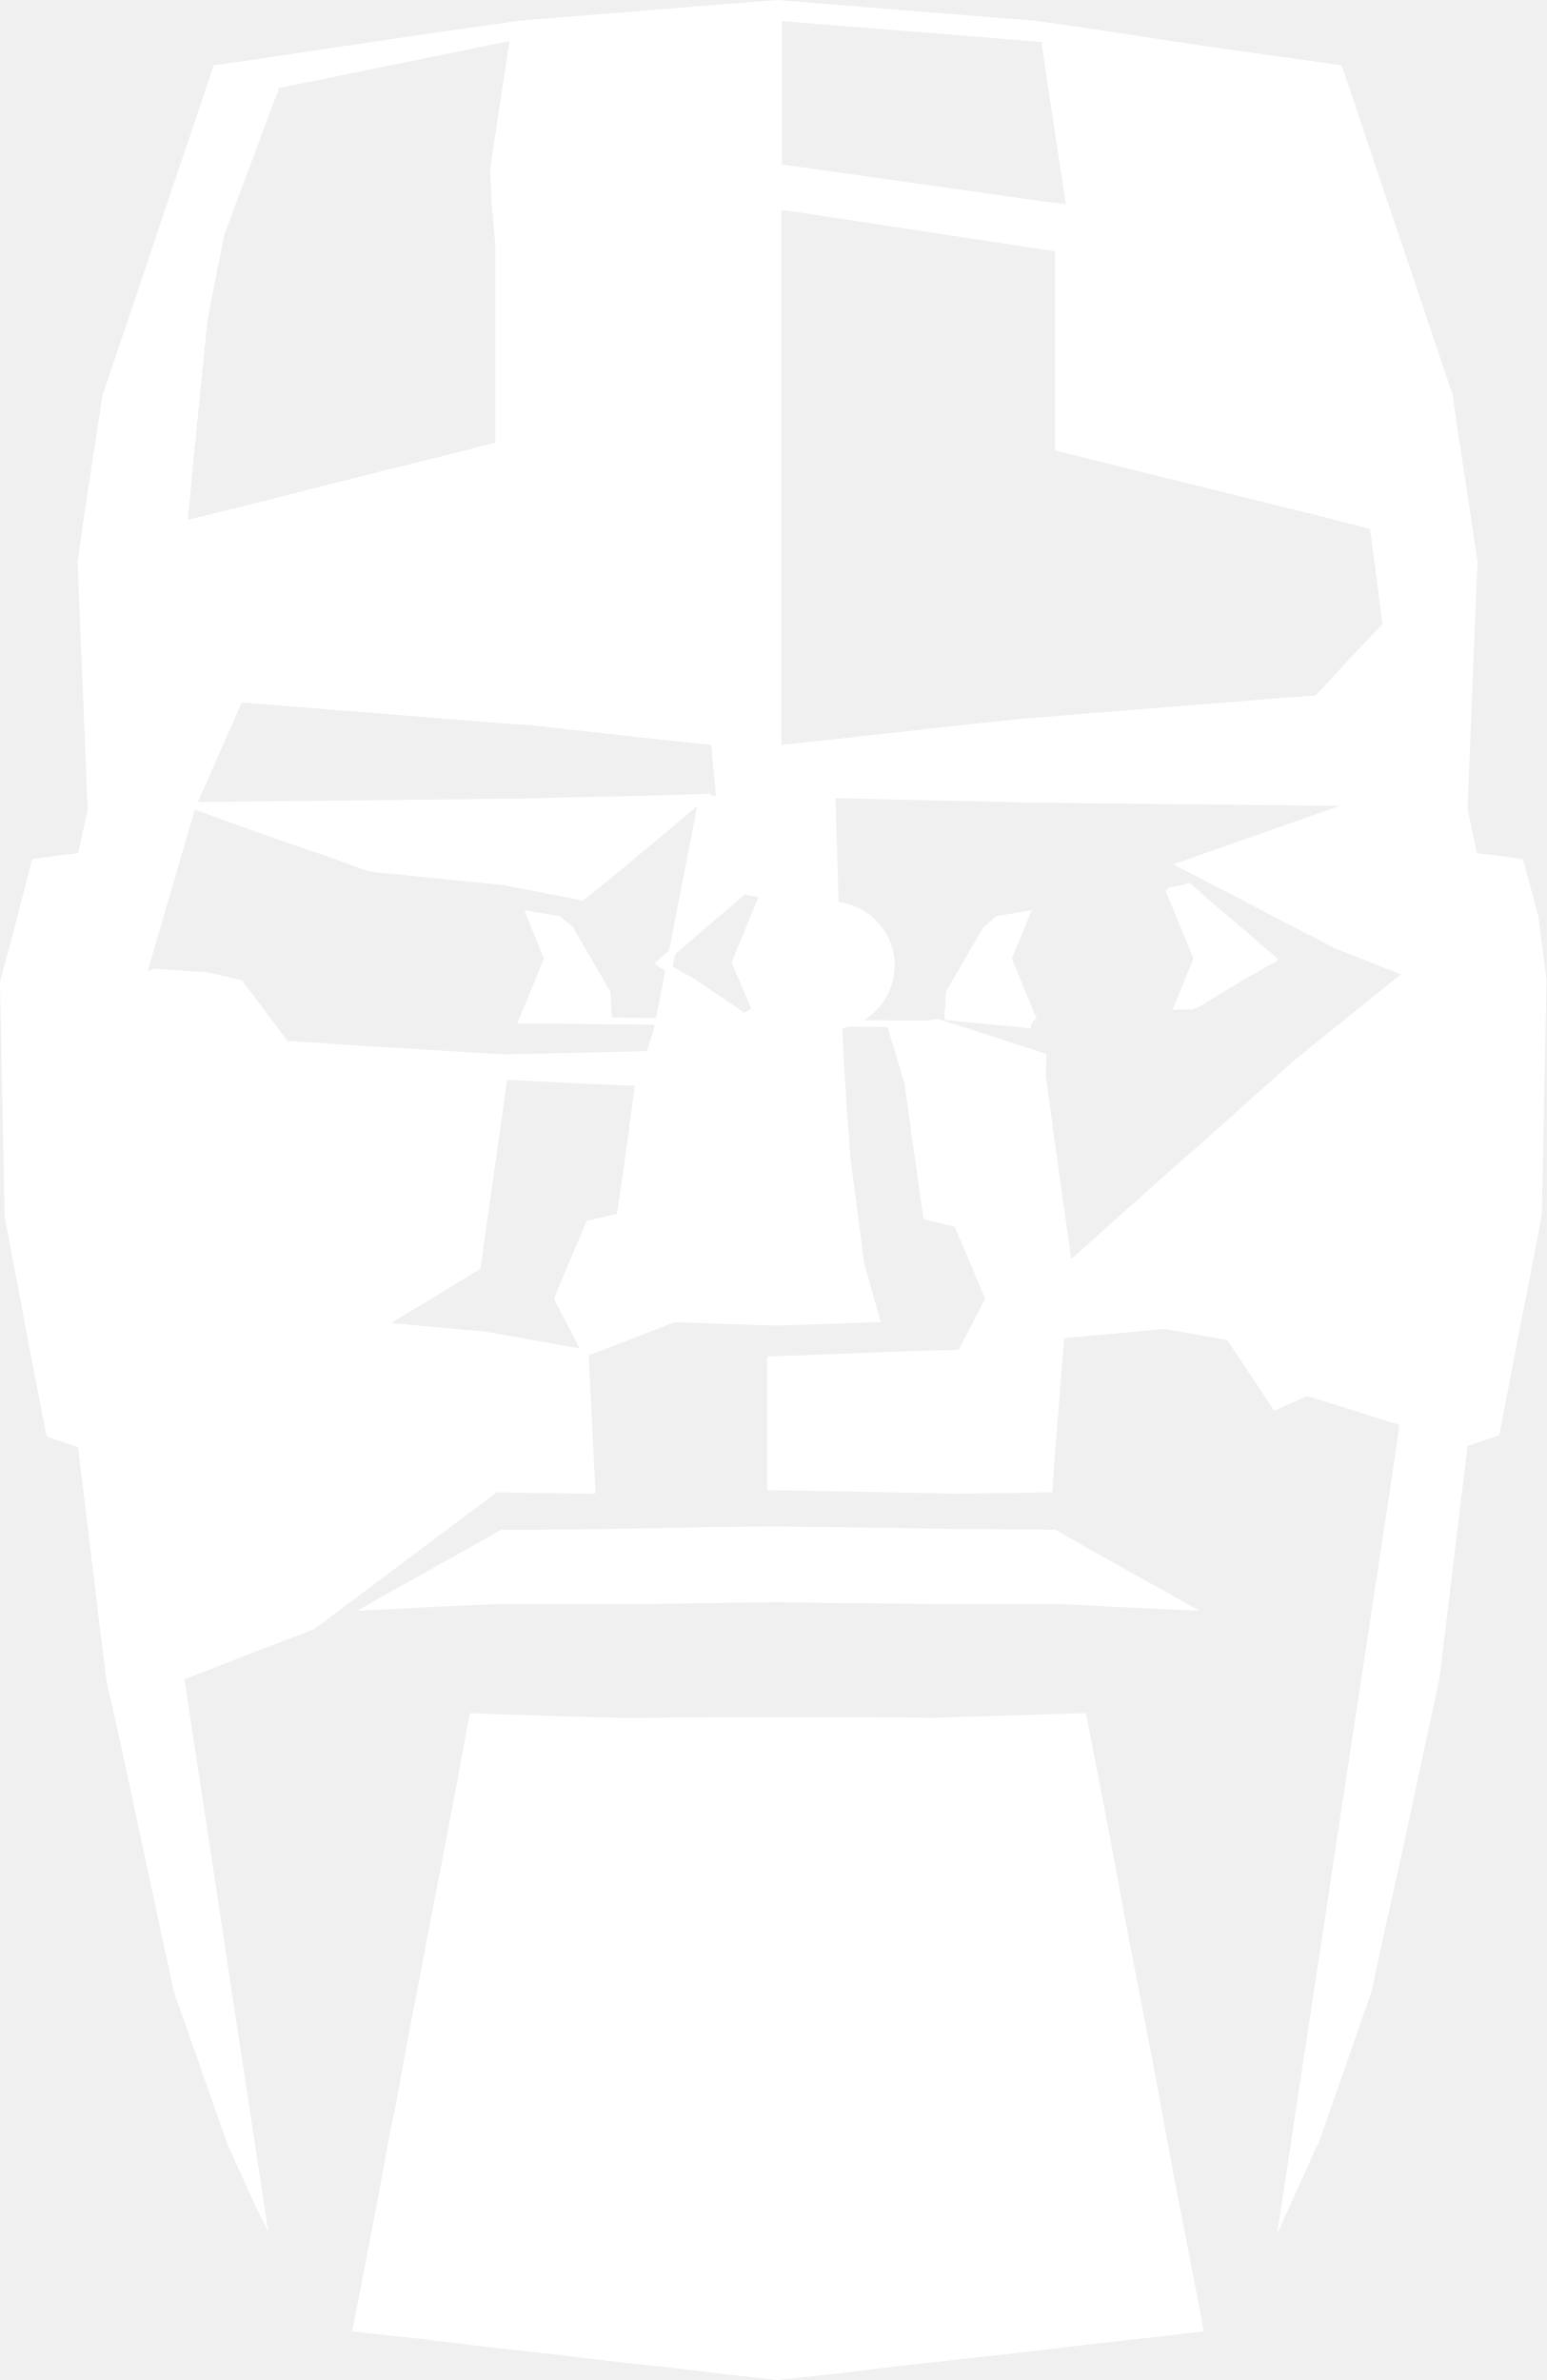
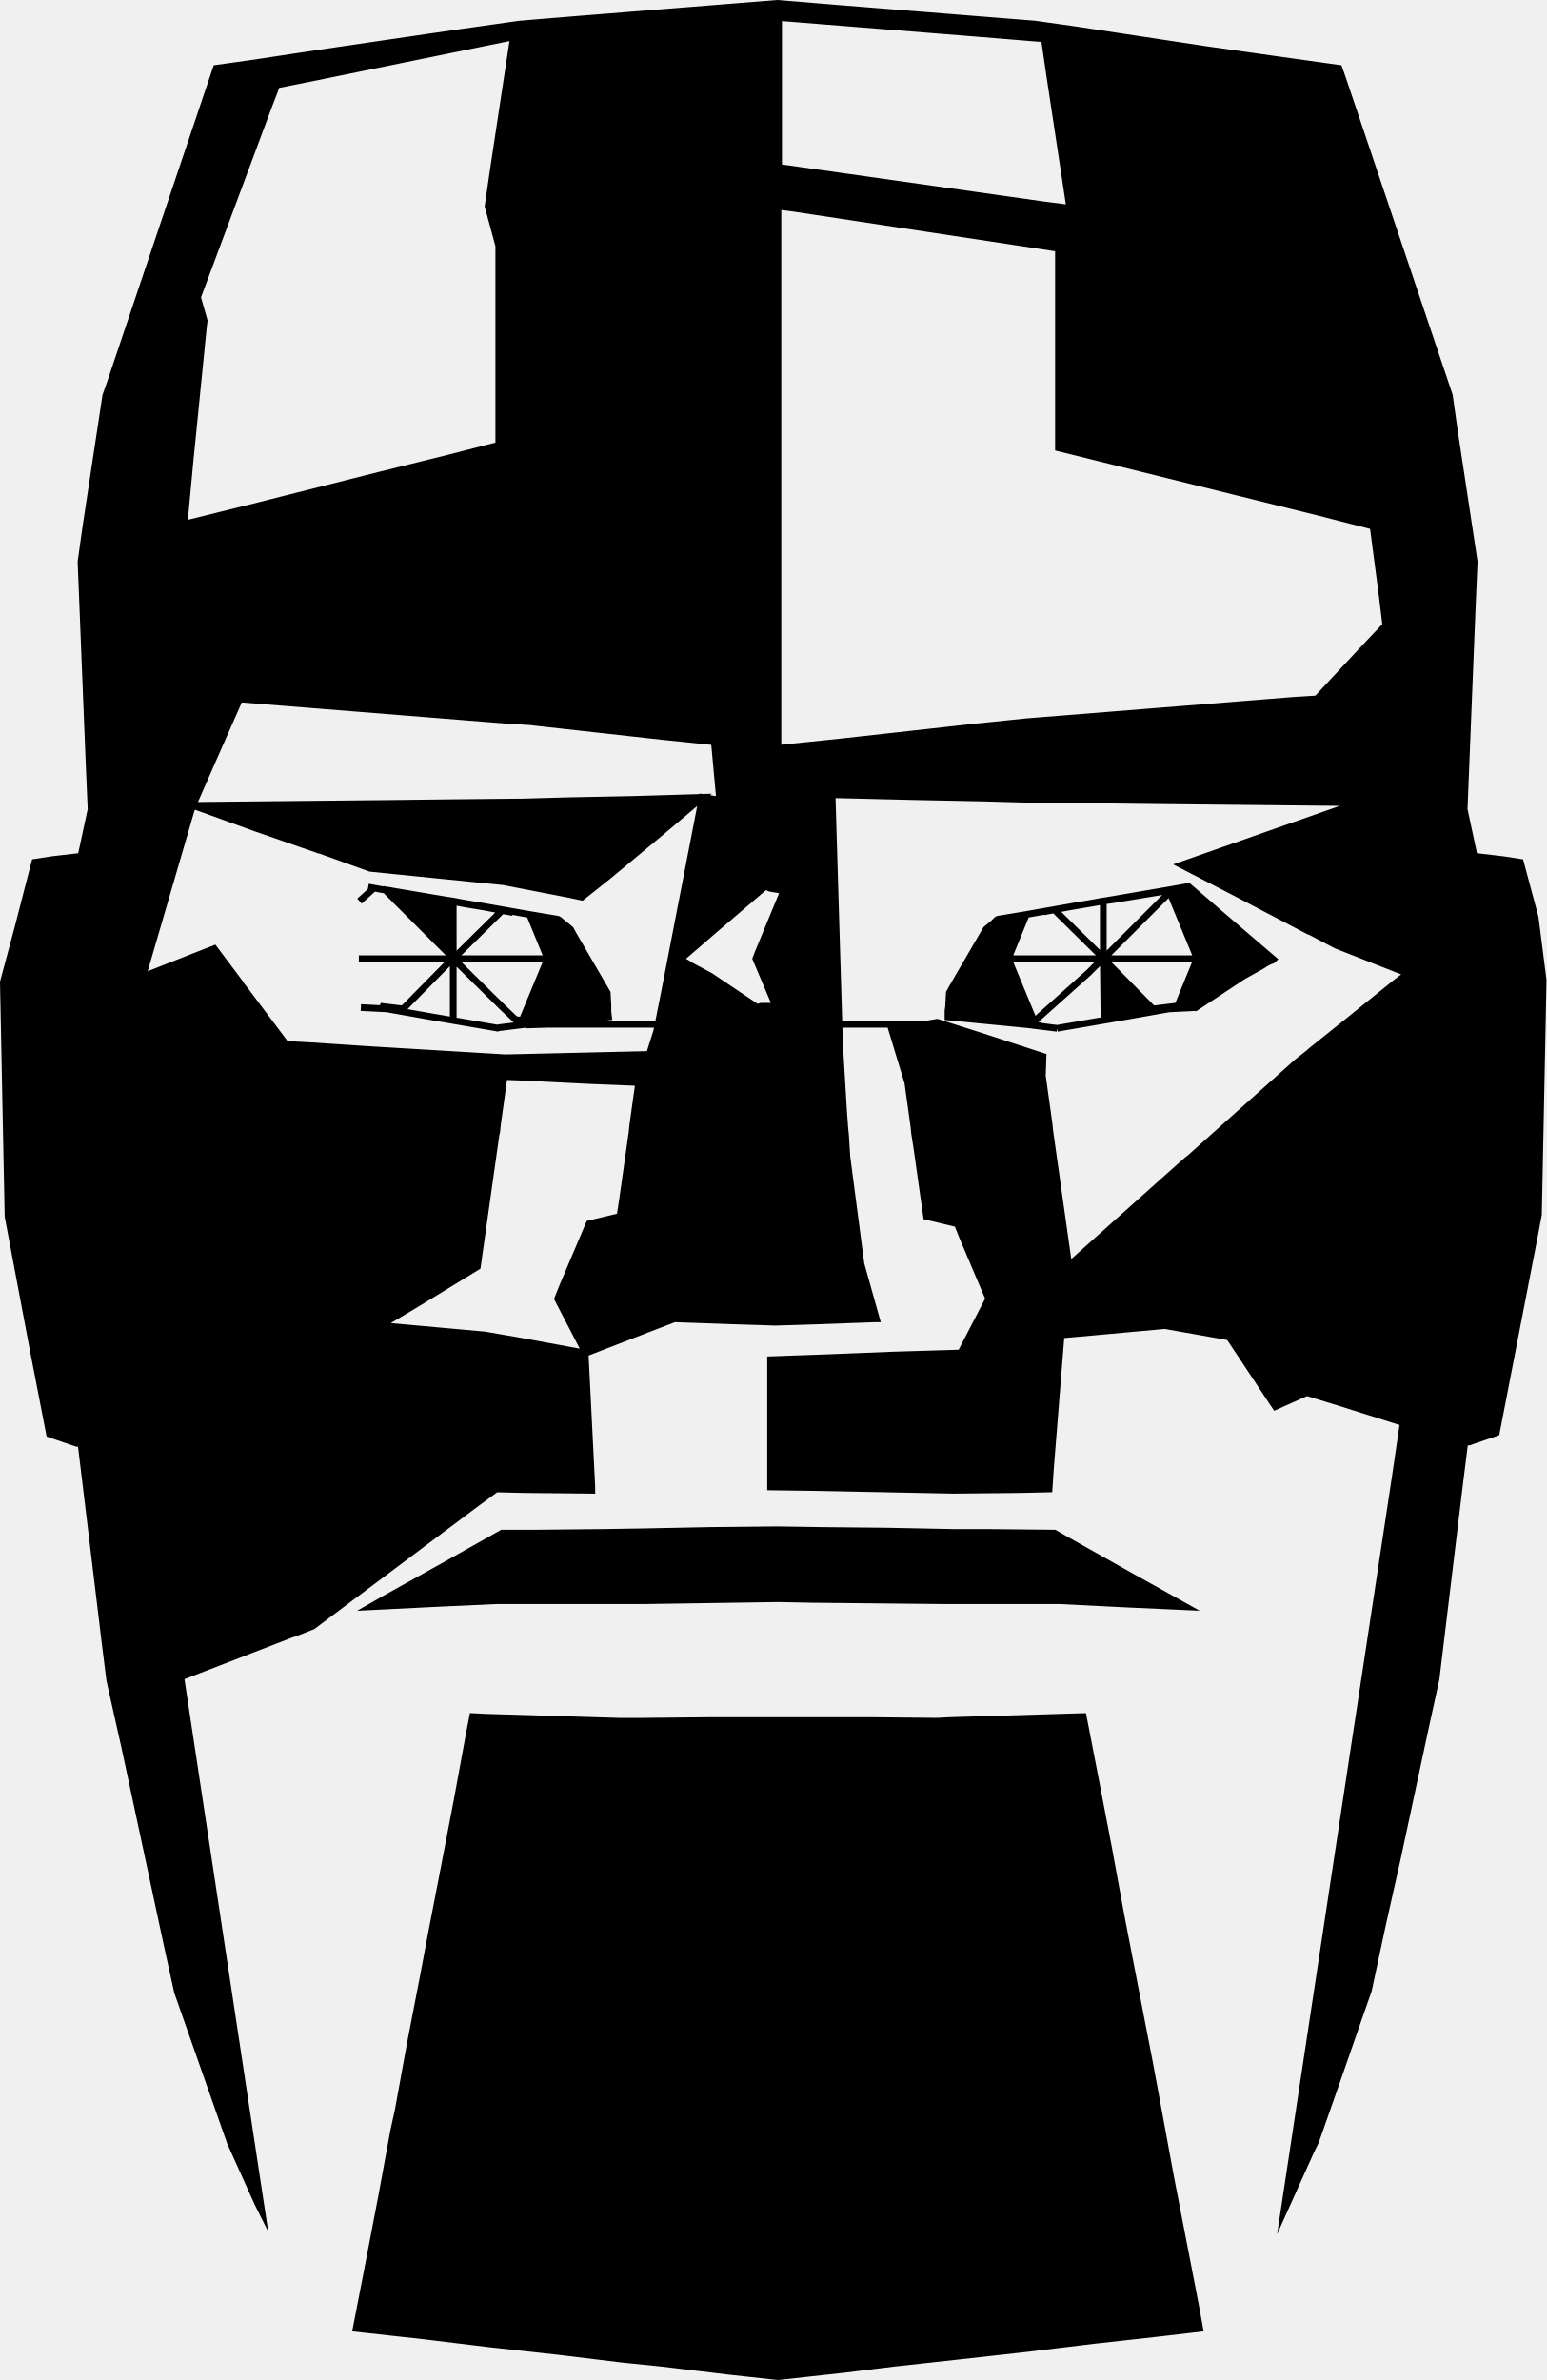
<svg xmlns="http://www.w3.org/2000/svg" id="Laag_1" viewBox="0 0 231 355.5">
  <defs>
-     <style>.cls-1{fill:#fff;stroke:#fff;stroke-miterlimit:10;}</style>
+     <style>.cls-1{fill:#000000;stroke:#000000;stroke-miterlimit:10;}</style>
  </defs>
-   <path class="cls-1" d="m104.9,119.1l-6.4,5.4-7.7,6.4-3.9,3.1-1.9-.4-9.8-1.9-10-1-9.9-1-7.5-2.7h-.1l-9.5-3.3-9.4-3.4,9.9-.1,10-.1,10-.1,8.3-.1,10-.1h.8l7.1-.2,10-.2,10-.3Zm124.4,17.9l-2.2-8.2-2.6-.4-4.3-.5-1.5-7,.4-10,.4-10,.4-10,.3-7-1.5-9.9-1.5-9.9-.7-5-3.2-9.5-3.2-9.5-3.2-9.5-3.2-9.5-3.2-9.5-.5-1.4-10-1.4-9.9-1.4-9.9-1.5-9.9-1.5-5.7-.8-10-.8-10-.8-10-.8-8.5-.7-10,.8-10,.8-10,.8-8.5.7-9.9,1.4-19.8,2.9-9.9,1.5-5.7.8-3.2,9.5-3.2,9.5-3.2,9.5-3.2,9.5-3.2,9.5-.5,1.4-1.5,9.9-1.5,9.9-.7,5,.4,10,.4,10,.4,10,.3,7-1.5,7-4.3.5-2.6.4-2.5,9.7-2.2,8.2.2,10,.2,10,.2,10,.1,5,3.7,19.6,1.9,9.8.6,3.1,4.1,1.4h.6l3.6,29.8.7,5.6,2.2,9.8,2.1,9.8,2.1,9.8,2.1,9.8,1.6,7.3,3.3,9.4,3.3,9.4,1.3,3.7,4.1,9.1.6,1.2-1.6-10.5-1.5-9.9-1.5-9.9-1.5-9.9-1.5-9.9-1.5-9.9-1.5-9.9-1.5-9.9,9.3-3.6,7.5-2.9h.1l2.8-1.1,8-6,8-6,8-6,3.4-2.5,4.3.1,10,.1v-.5l-.5-10-.5-10-9.8-1.8-5.2-.9-10-.9-5.6-.5,6-3.6,8.5-5.2,1.4-9.9,1.4-9.9.1-.4.1-1h0l1-7.2,2.7.1,10,.5,7.4.3-.9,6.5-.1,1-1.4,9.9-.4,2.6-4.6,1.1-3.9,9.2-.8,2,4.2,8.1,9.3-3.6,3.9-1.5h.3l8.4.3,6.4.2,6.4-.2,8.4-.3h.3l-2.3-8.2-1.3-9.9-.8-6.1-.2-3.2-.1-1-.2-2.7-.6-10-.3-10-.3-10-.3-10-.2-6.8v-.4l12.5.3,10,.2,7.1.2h.8l10,.1,8.3.1,10,.1,10,.1,9.9.1-.2.1-9.4,3.3-9.4,3.3-7.4,2.6,8.9,4.6,1.9,1,8.2,4.3h.1l4,2.1,8.9,3.5,1.8.7-1.7,1.3-7.8,6.3-5,4-.2.2-1.9,1.5-1,.9-7.5,6.7-7.5,6.7-.4.3-2.7,2.4-7.5,6.7-7.5,6.7v-.4l-1.4-9.9-1.4-9.9-.1-1h0l-1-7.2.1-2.9-9.5-3.1-6.3-2-.6.1-6.2,1,2.4,7.9.9,6.5.1,1,.4,2.6,1.4,9.9,4.6,1.1.8,2,3.9,9.2-4.2,8.1-10,.3-10,.4-8.4.3v19l7.3.1,10,.2,10,.2,10-.1,4.3-.1.2-3,.8-10,.8-10,5.6-.5,9.9-.9,9.6,1.7,1.4,2.1,5.5,8.3,4.7-2.1,4.9,1.5,9.5,3-1.2,8.2-3,19.8-1.5,9.9-1.6,10.5-1.5,9.9-1.5,9.9-1.5,9.9-1.5,9.9-1.5,9.9-1.5,9.9-1.5,9.9,4.1-9.1.6-1.2,3.3-9.4,3.3-9.5,1.3-3.7,2.1-9.8,2.2-9.8,2.1-9.8,2.1-9.8,1.6-7.3,2.4-19.9,1.2-9.9.7-5.6h.6l4.1-1.4,1.9-9.8,1.9-9.8,1.9-9.8.6-3.2.2-10,.2-10,.2-10,.1-5-1.2-9.4ZM28.4,68.7l1-10,1-10,.1-.8.66-3.63,1.84-9.27,3.5-9.4,3.5-9.4,1-2.6.3-.9,6-1.2,9.8-2,9.8-2,9.8-2-1.5,9.9-1.5,9.9.24,5.2.56,6.2v29.8l-8.2,2.1-9.7,2.4-19.4,4.9-9.7,2.4.9-9.6Zm76.5,50.4l-1.9,9.8-1.9,9.8-1.9,9.8-1.1,5.5-1.1,3.5-21.5.5-10-.6-10-.6-9.1-.6-3.7-.2-6-8-.7-.9-.1-.2-4.74-1.15-8.06-.55-1.8.7,1.6-5.5,2.8-9.6,2.8-9.6.3-.9,4-9.1,3-6.8,10,.8,10,.8,10,.8,10,.8,3.3.2,9.9,1.1,9.9,1.1,7.8.8.8,8.7-2.6-.4ZM116.2,2.6l10,.8,10,.8,10,.8,9.8.8.8,5.5,1.5,9.9,1.5,9.9-3.9-.5-9.9-1.4-9.9-1.4-9.9-1.4-9.9-1.4V2.6h-.1Zm87.3,94.5l-6.8,7.3-3.3.2-10,.8-10,.8-10,.8-10,.8-7.8.8-9.9,1.1-9.9,1.1-9.6,1V30.8l2.3.3,9.9,1.5,9.9,1.5,9.9,1.5,9.9,1.5v29.8l9.7,2.4,9.7,2.4,9.7,2.4,9.7,2.4,8.2,2.1,1.3,9.9.6,4.9-3.5,3.7Zm-24.3,250.7l-6,.7-9.9,1.1-9.9,1.2-9.9,1.1-10,1.1-7.3.9-10,1.1-7.3-.8-10-1.2-5.9-.6-9.9-1.2-10-1.1-9.9-1.2-10-1.1,1.9-9.8,1.9-9.9,1.8-9.8.7-3.2,1.8-9.9,1.9-9.8,1.3-6.9,1.9-9.8,1.9-9.9,1.8-9.8.5-2.6,1.9.1,9.9.3,10,.3h3.8l10-.1h23.8l10,.1,1.8-.1,10-.3,10-.3,1.9,9.8,1.9,9.9,1.8,9.8.5,2.6,1.9,9.8,1.9,9.8,1.3,7,1.8,9.8,1.9,9.8,1.9,9.8.6,3.3Zm-25.2-194.7l-12.4-1.2v-.9l.1-.7v-.2l.1-1.8.5-.9,5-8.6,1.1-.9.5-.5.2-.1,4.2-.7-2.7,6.6,3.8,9.2m35.8-9.1l-.1.1-.5.2-.4.2h0l-.8.5-2.7,1.5-6.8,4.12-.9.38h-2.1l2.9-7.1-.3-.8-3.8-9.2.2-.2,1.8-.3.8-.3,5.1,4.4,7.6,6.5Zm-13.1,96.7l-8.8-.4-10-.5h-17.1l-10-.1-10-.1-5-.1-20,.3h-22.1l-8.7.4-10,.5,2.1-1.2,8.8-4.9,8.7-4.9h5l10-.1,6.2-.1,10-.2,10-.1,6.3.1,10,.1,10,.2h5l10,.1,2.1,1.2,8.7,4.9,8.8,4.9Zm-36-87-56.23-.57l-1.57-.03h-5.3l3.8-9.2-2.7-6.6,4.2.7.2.1.6.5,1.1.9.5.9,5,8.6.1,1.8v1l.1.8-6.03.53Zm-31.27-9.23l3,7.1-1.73,1.02-1.07-.82-7-4.7-2.8-1.5-.8-.5h0l-.4-.2-.4-.2-.1-.1,5.1-4.4,7.6-6.5.8.3,1.8.3.1.2-3.8,9.2-.3.8Zm71.4-24.1v.4-.4Zm-57.15,15.49c-5,0-9.05,4.05-9.05,9.05s4.05,9.05,9.05,9.05,9.05-4.05,9.05-9.05-4.05-9.05-9.05-9.05Zm96.7,0c-5,0-9.05,4.05-9.05,9.05s4.05,9.05,9.05,9.05,9.05-4.05,9.05-9.05-4.05-9.05-9.05-9.05Z" />
+   <path class="cls-1" d="m67.7,143.2l7.1,7,2.3,2.2.3.3m-9.7-9.5h14.2m-7.8,10.4l.5-.1,4-.5m3.2,0l-3.3.1m-.5-.7l-1-.1m2.1-15.7l-5.1-.9-1.7-.3-3-.5-1.6-.3-1.3-.2-7.7-1.3-.5-.1-.8-.1h-.2l-2.2-.4m122.5-.1l-2.2.4-9.9,1.7-7,1.2-5.1.9m25.5-2l-2.1-1.9m-20.8,3.5l1.6-.3.5-.1,2.1-.4,3-.5,1.6-.3,1.5-.2,7.3-1.2,1-.2h.1l.3-.1m.3-.1l-.7.3m1.4,17.2h-.3l-3.3.4m3.3-.4l-1,.4m-16.7,2.9l9.9-1.7,6.8-1.2,4-.2m-20.7,3.1l-4-.5.1-.2.4-.5m10.4-9.2v-8.4m-11.4,1.6l-.1.2m-2.7,6.6h14.2m-14.2,0h-5.3m19.5,0h14.1m-14.1,0l2.9-2.9,7.1-7.1m-.1,0l-.2-.1m-17,2.8l7.1,7,.2.2m-10.7,9.8l8.5-7.6,2.2-2.2m.1,9.2l-.1-9.1,7,7.1.4.4m-115-17.9h0l.7.3m-.3-.1l.3.1h.1l1,.2,7.3,1.2,1.5.2,1.6.3,3,.5,2.1.4.4.1,1.7.3h0m-20.8-3.6l-2.1,1.9m4.2,16.1l-4-.2m20.6,3.1l-9.9-1.7-6.8-1.2-1.1-.4m3.5.4l-3.4-.4m10.9-7.1l7.1-7,.2-.2m-7.3,16.3v-9.1m-7.5,7.5l.4-.4,7-7.1m-14,0h14.1m0-8.5v8.4l-7.1-7.1-2.9-2.9m.3,0l-.2.1m47.1-14.1l-6.4,5.4-7.7,6.4-3.9,3.1-1.9-.4-9.8-1.9-10-1-9.9-1-7.5-2.7h-.1l-9.5-3.3-9.4-3.4,9.9-.1,10-.1,10-.1,8.3-.1,10-.1h.8l7.1-.2,10-.2,10-.3Zm124.4,17.9l-2.2-8.2-2.6-.4-4.3-.5-1.5-7,.4-10,.4-10,.4-10,.3-7-1.5-9.9-1.5-9.9-.7-5-3.2-9.5-3.2-9.5-3.2-9.5-3.2-9.5-3.2-9.5-.5-1.4-10-1.4-9.9-1.4-9.9-1.5-9.9-1.5-5.7-.8-10-.8-10-.8-10-.8-8.5-.7-10,.8-10,.8-10,.8-8.5.7-9.9,1.4-19.8,2.9-9.9,1.5-5.7.8-3.2,9.5-3.2,9.5-3.2,9.5-3.2,9.5-3.2,9.5-.5,1.4-1.5,9.9-1.5,9.9-.7,5,.4,10,.4,10,.4,10,.3,7-1.5,7-4.3.5-2.6.4-2.5,9.7-2.2,8.2.2,10,.2,10,.2,10,.1,5,3.7,19.6,1.9,9.8.6,3.1,4.1,1.4h.6l3.6,29.8.7,5.6,2.2,9.8,2.1,9.8,2.1,9.8,2.1,9.8,1.6,7.3,3.3,9.4,3.3,9.4,1.3,3.7,4.1,9.1.6,1.2-1.6-10.5-1.5-9.9-1.5-9.9-1.5-9.9-1.5-9.9-1.5-9.9-1.5-9.9-1.5-9.9,9.3-3.6,7.5-2.9h.1l2.8-1.1,8-6,8-6,8-6,3.4-2.5,4.3.1,10,.1v-.5l-.5-10-.5-10-9.8-1.8-5.2-.9-10-.9-5.6-.5,6-3.6,8.5-5.2,1.4-9.9,1.4-9.9.1-.4.1-1h0l1-7.2,2.7.1,10,.5,7.4.3-.9,6.5-.1,1-1.4,9.9-.4,2.6-4.6,1.1-3.9,9.2-.8,2,4.2,8.1,9.3-3.6,3.9-1.5h.3l8.4.3,6.4.2,6.4-.2,8.4-.3h.3l-2.3-8.2-1.3-9.9-.8-6.1-.2-3.2-.1-1-.2-2.7-.6-10-.3-10-.3-10-.3-10-.2-6.8v-.4l12.5.3,10,.2,7.1.2h.8l10,.1,8.3.1,10,.1,10,.1,9.9.1-.2.1-9.4,3.3-9.4,3.3-7.4,2.6,8.9,4.6,1.9,1,8.2,4.3h.1l4,2.1,8.9,3.5,1.8.7-1.7,1.3-7.8,6.3-5,4-.2.2-1.9,1.5-1,.9-7.5,6.7-7.5,6.7-.4.3-2.7,2.4-7.5,6.7-7.5,6.7v-.4l-1.4-9.9-1.4-9.9-.1-1h0l-1-7.2.1-2.9-9.5-3.1-6.3-2-.6.1-6.2,1,2.4,7.9.9,6.5.1,1,.4,2.6,1.4,9.9,4.6,1.1.8,2,3.9,9.2-4.2,8.1-10,.3-10,.4-8.4.3v19l7.3.1,10,.2,10,.2,10-.1,4.3-.1.2-3,.8-10,.8-10,5.6-.5,9.9-.9,9.6,1.7,1.4,2.1,5.5,8.3,4.7-2.1,4.9,1.5,9.5,3-1.2,8.2-3,19.8-1.5,9.9-1.6,10.5-1.5,9.9-1.5,9.9-1.5,9.9-1.5,9.9-1.5,9.9-1.5,9.9-1.5,9.9,4.1-9.1.6-1.2,3.3-9.4,3.3-9.5,1.3-3.7,2.1-9.8,2.2-9.8,2.1-9.8,2.1-9.8,1.6-7.3,2.4-19.9,1.2-9.9.7-5.6h.6l4.1-1.4,1.9-9.8,1.9-9.8,1.9-9.8.6-3.2.2-10,.2-10,.2-10,.1-5-1.2-9.4ZM28.4,68.7l1-10,1-10,.1-.8-1-3.5,3.5-9.4,3.5-9.4,3.5-9.4,1-2.6.3-.9,6-1.2,9.8-2,9.8-2,9.8-2-1.5,9.9-1.5,9.9-.8,5.5,1.6,5.9v29.8l-8.2,2.1-9.7,2.4-19.4,4.9-9.7,2.4.9-9.6Zm76.5,50.4l-1.9,9.8-1.9,9.8-1.9,9.8-1.1,5.5-1.1,3.5-21.5.5-10-.6-10-.6-9.1-.6-3.7-.2-6-8-.7-.9-.1-.2-3.9-5.2-8.9,3.5-1.8.7,1.6-5.5,2.8-9.6,2.8-9.6.3-.9,4-9.1,3-6.8,10,.8,10,.8,10,.8,10,.8,3.3.2,9.9,1.1,9.9,1.1,7.8.8.8,8.7-2.6-.4ZM116.2,2.6l10,.8,10,.8,10,.8,9.8.8.8,5.5,1.5,9.9,1.5,9.9-3.9-.5-9.9-1.4-9.9-1.4-9.9-1.4-9.9-1.4V2.6h-.1Zm87.3,94.5l-6.8,7.3-3.3.2-10,.8-10,.8-10,.8-10,.8-7.8.8-9.9,1.1-9.9,1.1-9.6,1V30.8l2.3.3,9.9,1.5,9.9,1.5,9.9,1.5,9.9,1.5v29.8l9.7,2.4,9.7,2.4,9.7,2.4,9.7,2.4,8.2,2.1,1.3,9.9.6,4.9-3.5,3.7Zm-24.3,250.7l-6,.7-9.9,1.1-9.9,1.2-9.9,1.1-10,1.1-7.3.9-10,1.1-7.3-.8-10-1.2-5.9-.6-9.9-1.2-10-1.1-9.9-1.2-10-1.1,1.9-9.8,1.9-9.9,1.8-9.8.7-3.2,1.8-9.9,1.9-9.8,1.3-6.9,1.9-9.8,1.9-9.9,1.8-9.8.5-2.6,1.9.1,9.9.3,10,.3h3.8l10-.1h23.8l10,.1,1.8-.1,10-.3,10-.3,1.9,9.8,1.9,9.9,1.8,9.8.5,2.6,1.9,9.8,1.9,9.8,1.3,7,1.8,9.8,1.9,9.8,1.9,9.8.6,3.3Zm-25.2-194.7l-12.4-1.2v-.9l.1-.7v-.2l.1-1.8.5-.9,5-8.6,1.1-.9.5-.5.2-.1,4.2-.7-2.7,6.6,3.8,9.2m35.8-9.1l-.1.1-.5.2-.4.2h0l-.8.5-2.7,1.5-7.1,4.7-.6-.2h-2.1l2.9-7.1-.3-.8-3.8-9.2.2-.2,1.8-.3.8-.3,5.1,4.4,7.6,6.5Zm-13.1,96.7l-8.8-.4-10-.5h-17.1l-10-.1-10-.1-5-.1-20,.3h-22.1l-8.7.4-10,.5,2.1-1.2,8.8-4.9,8.7-4.9h5l10-.1,6.2-.1,10-.2,10-.1,6.3.1,10,.1,10,.2h5l10,.1,2.1,1.2,8.7,4.9,8.8,4.9Zm-36-87-59.3,0l1.5-.6h-5.3l3.8-9.2-2.7-6.6,4.2.7.2.1.6.5,1.1.9.5.9,5,8.6.1,1.8v1l.1.8-9.1,1.1Zm-28.2-9.8l3,7.1h-2.2l-.6.2-7-4.7-2.8-1.5-.8-.5h0l-.4-.2-.4-.2-.1-.1,5.1-4.4,7.6-6.5.8.3,1.8.3.1.2-3.8,9.2-.3.8Zm71.4-24.1v.4-.4Z" />
</svg>
